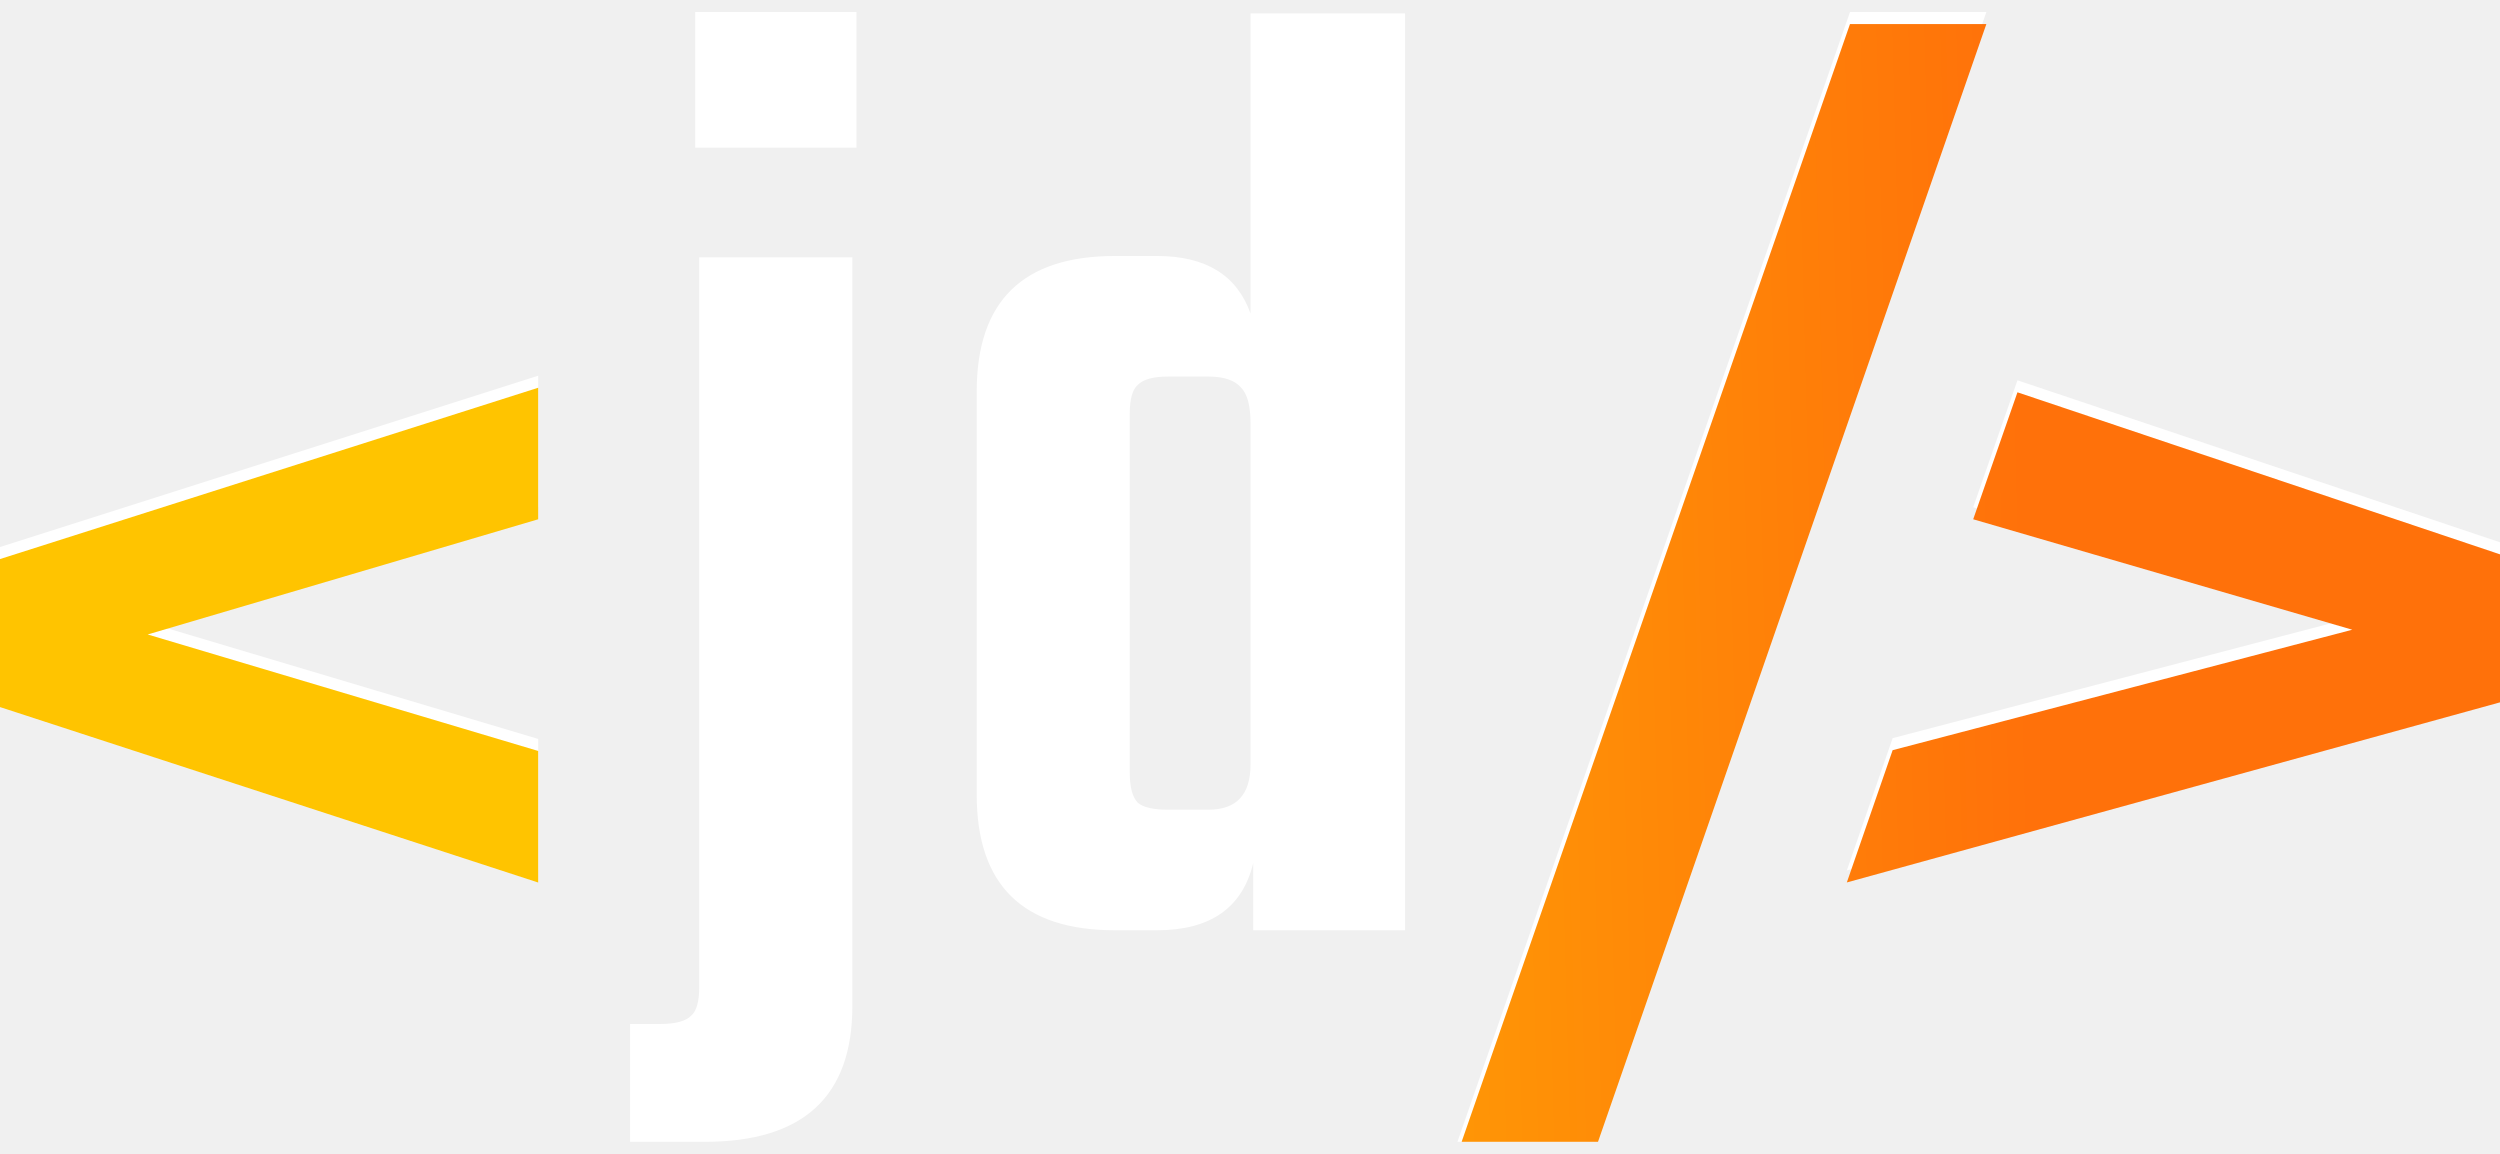
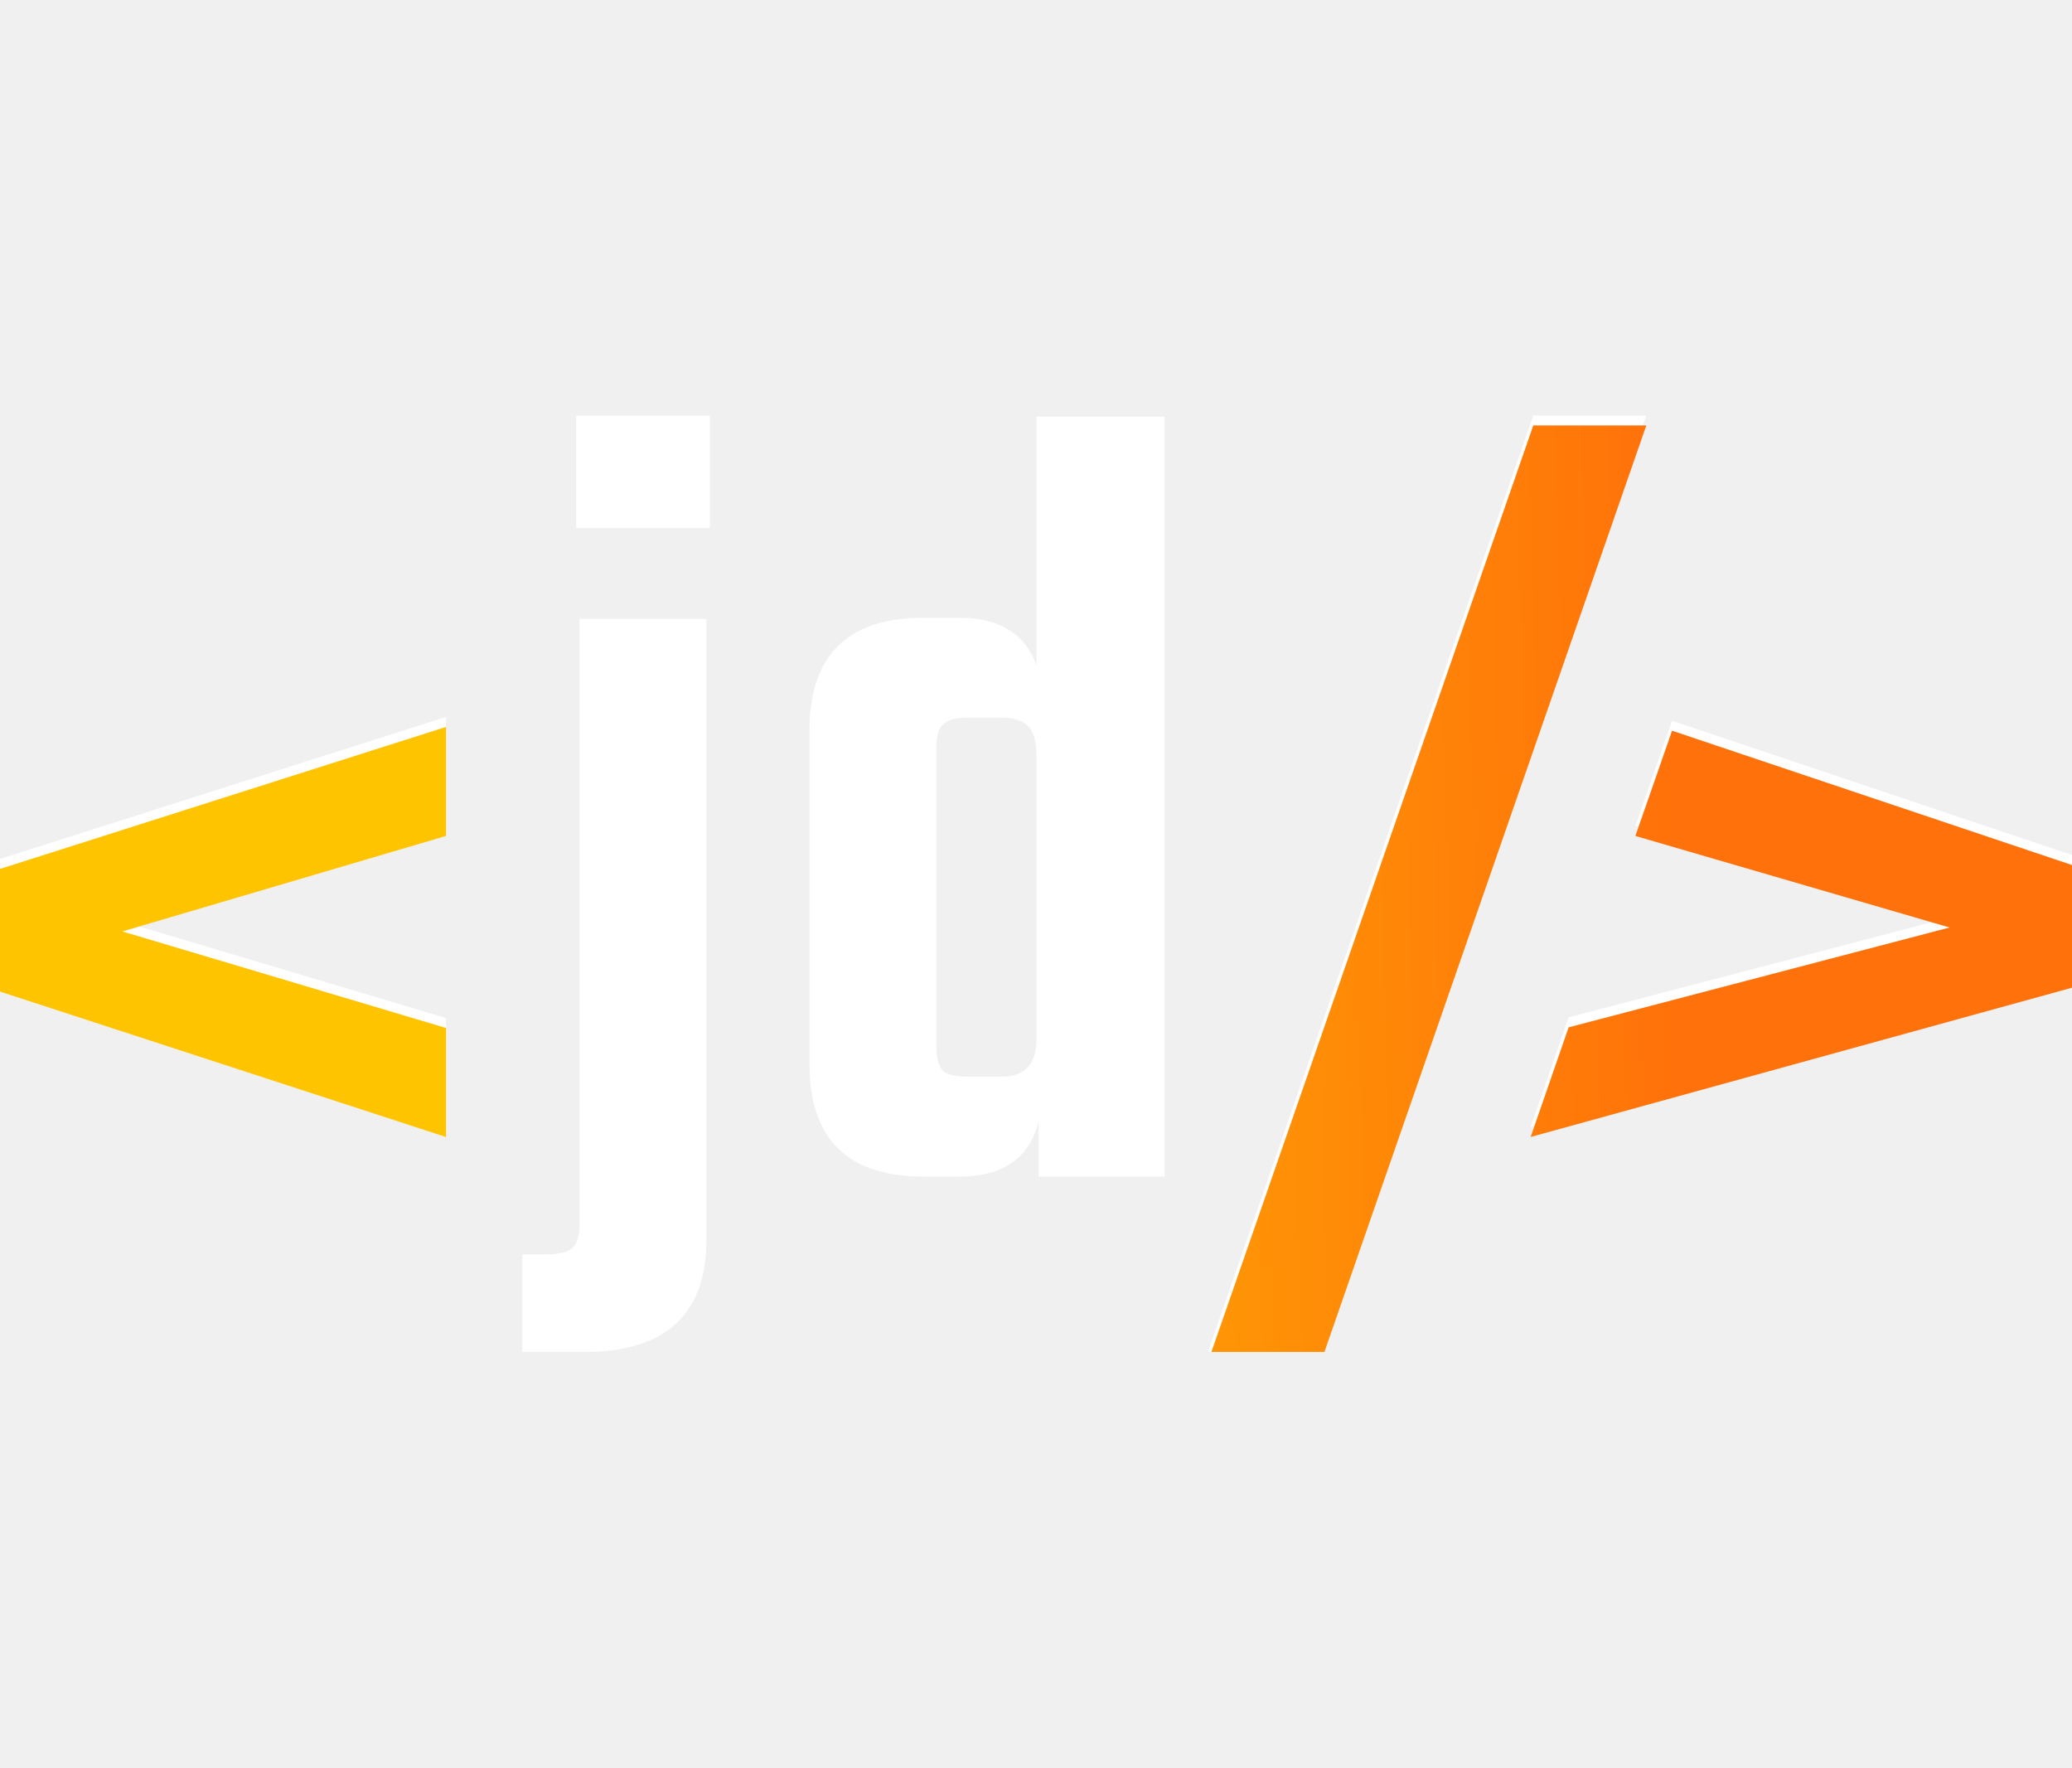
- <svg xmlns="http://www.w3.org/2000/svg" width="104" height="48" viewBox="0 0 104 48" fill="none">
+ <svg xmlns="http://www.w3.org/2000/svg" width="34" height="29" viewBox="0 0 104 48" fill="none">
  <g clip-path="url(#clip0_2835_15881)">
    <path fill-rule="evenodd" clip-rule="evenodd" d="M28.919 0.5V6.144H35.63V0.5H28.919ZM29.088 10.706V41.057C29.088 41.666 28.975 42.066 28.749 42.256C28.524 42.484 28.091 42.598 27.451 42.598H26.21V47.5H29.311C33.41 47.5 35.458 45.62 35.458 41.856V10.706H29.085H29.088ZM6.147 25.893L22.388 21.102V15.63L0 22.757V28.914L22.388 36.213V30.74L6.147 25.895V25.893ZM52.022 0.557H58.45V38.699H52.134V35.906C51.683 37.767 50.35 38.699 48.13 38.699H46.383C42.548 38.699 40.631 36.819 40.631 33.055V16.293C40.631 12.529 42.548 10.649 46.383 10.649H48.13C50.159 10.649 51.457 11.448 52.022 13.043V0.557ZM48.581 33.683H50.275C51.441 33.683 52.022 33.055 52.022 31.802V17.605C52.022 16.882 51.89 16.388 51.626 16.121C51.363 15.817 50.911 15.665 50.272 15.665H48.579C47.977 15.665 47.563 15.779 47.337 16.007C47.111 16.198 46.998 16.597 46.998 17.206V32.142C46.998 32.751 47.111 33.169 47.337 33.398C47.563 33.588 47.977 33.683 48.579 33.683H48.581ZM97.856 25.697L82.085 21.102L83.926 15.82L104 22.561V28.718L76.828 36.21L78.734 30.707L97.853 25.697H97.856ZM82.633 0.5H76.96L60.63 47.5H66.303L82.633 0.5Z" fill="white" />
    <path d="M22.388 21.602L6.147 26.393V26.395L22.388 31.24V36.713L0 29.414V23.257L22.388 16.13V21.602Z" fill="url(#paint0_linear_2835_15881)" />
    <path d="M82.085 21.602L97.856 26.197H97.853L78.734 31.207L76.828 36.71L104 29.218V23.061L83.926 16.32L82.085 21.602Z" fill="url(#paint1_linear_2835_15881)" />
    <path d="M76.96 1H82.633L66.303 48H60.63L76.96 1Z" fill="url(#paint2_linear_2835_15881)" />
  </g>
  <defs>
    <linearGradient id="paint0_linear_2835_15881" x1="83.998" y1="12.209" x2="28.845" y2="13.674" gradientUnits="userSpaceOnUse">
      <stop stop-color="#FF710A" />
      <stop offset="1" stop-color="#FFC400" />
    </linearGradient>
    <linearGradient id="paint1_linear_2835_15881" x1="83.998" y1="12.209" x2="28.845" y2="13.674" gradientUnits="userSpaceOnUse">
      <stop stop-color="#FF710A" />
      <stop offset="1" stop-color="#FFC400" />
    </linearGradient>
    <linearGradient id="paint2_linear_2835_15881" x1="83.998" y1="12.209" x2="28.845" y2="13.674" gradientUnits="userSpaceOnUse">
      <stop stop-color="#FF710A" />
      <stop offset="1" stop-color="#FFC400" />
    </linearGradient>
    <clipPath id="clip0_2835_15881">
      <rect width="104" height="47" fill="white" transform="translate(0 0.5)" />
    </clipPath>
  </defs>
</svg>
